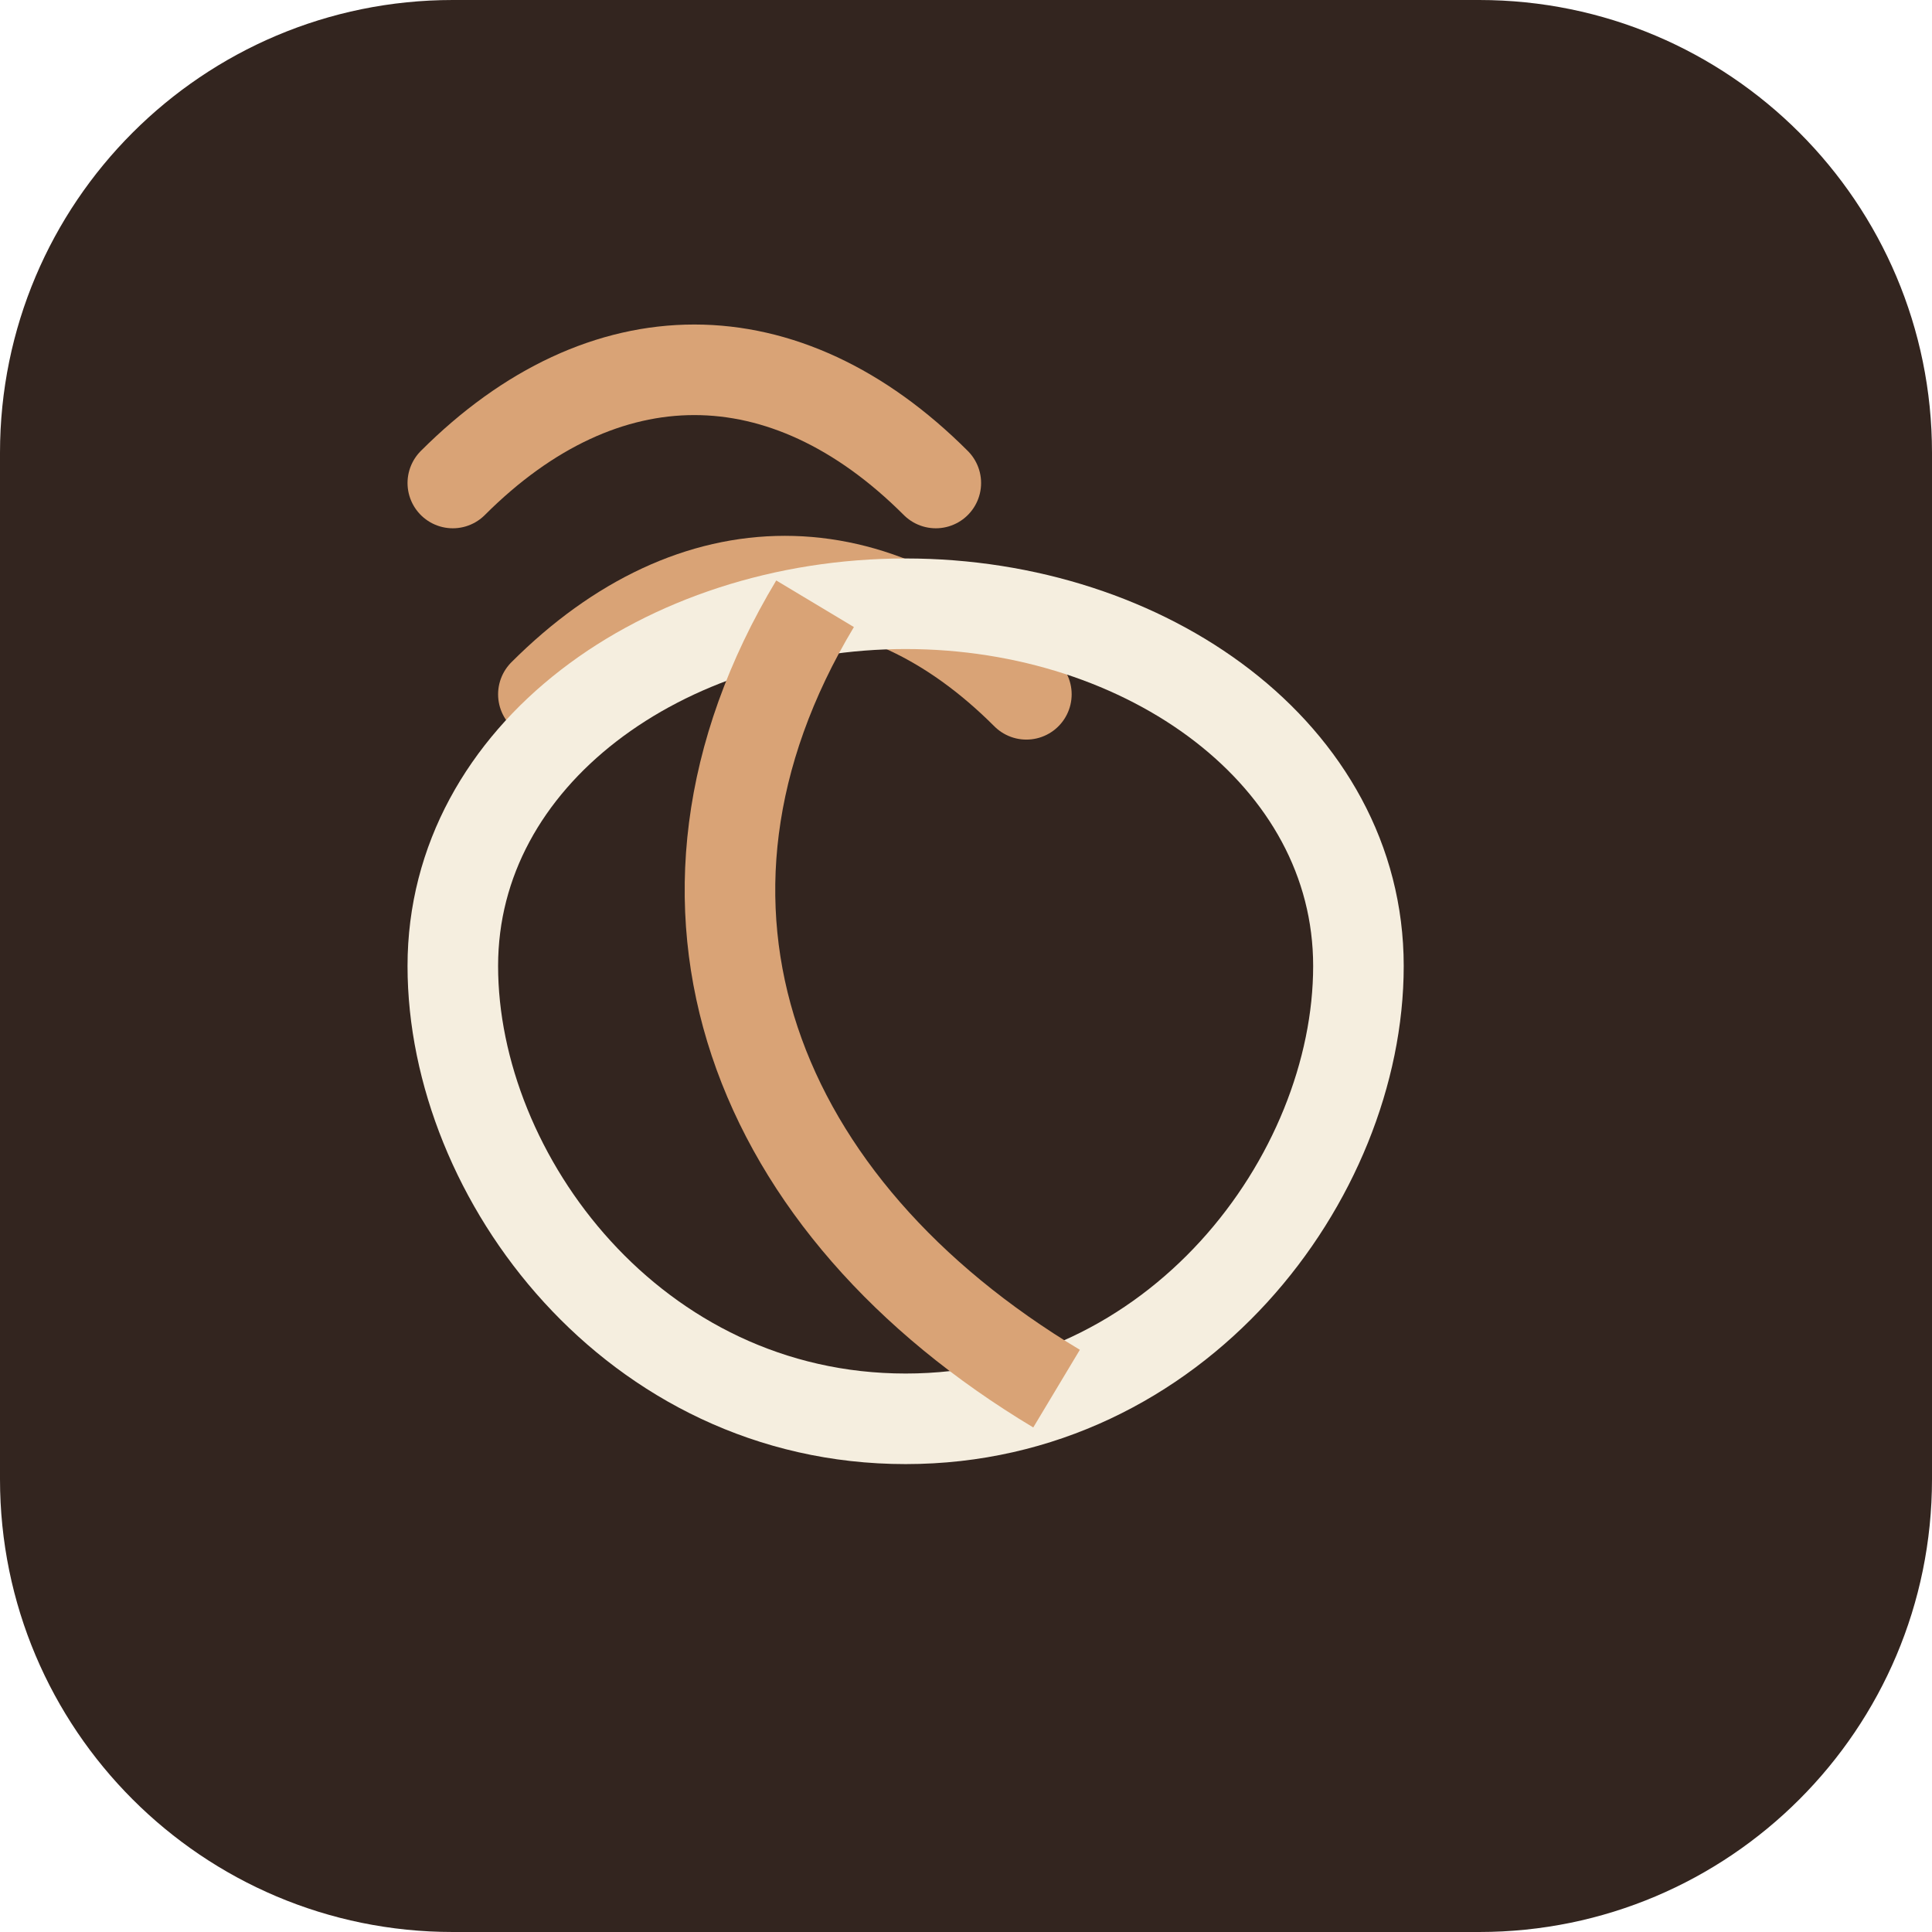
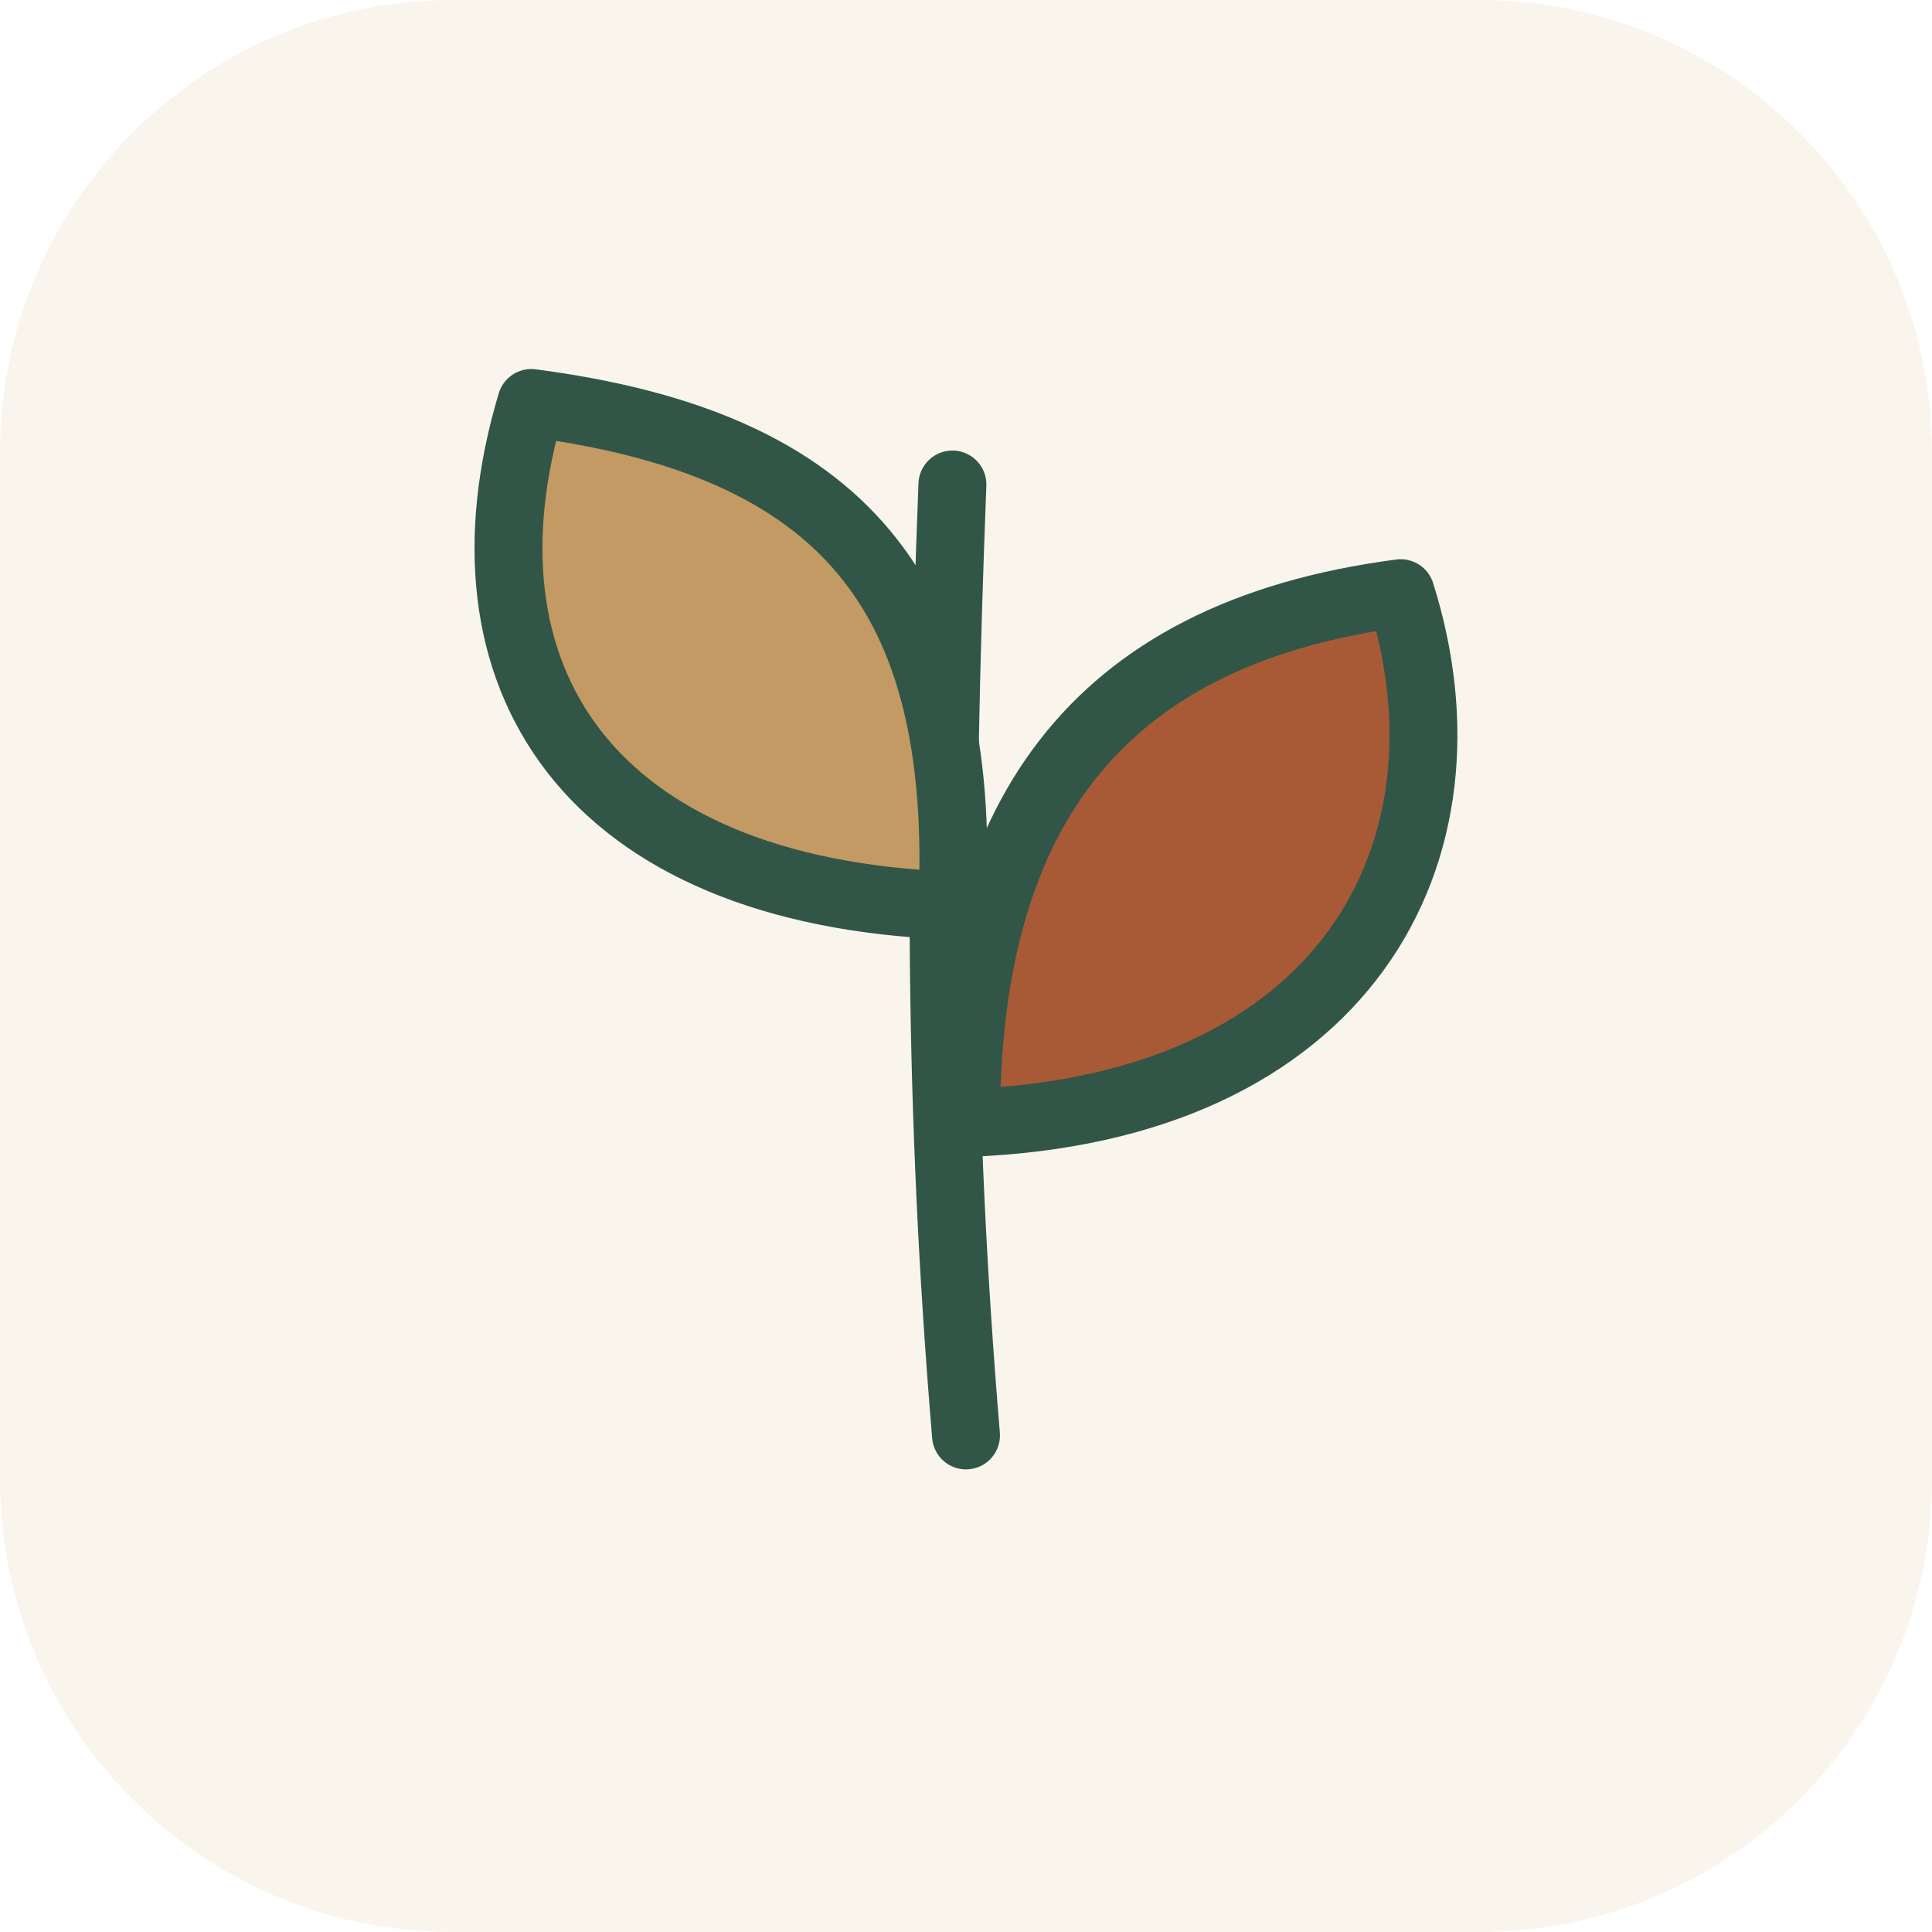
<svg xmlns="http://www.w3.org/2000/svg" viewBox="0 0 64 64">
-   <rect width="64" height="64" rx="15" fill="#33251f" />
-   <path d="M15 16c5-5 11-5 16 0M18 23c5-5 11-5 16 0" fill="none" stroke="#d9a376" stroke-linecap="round" stroke-width="3" />
-   <path d="M15 32c0-7 7-12 15-12s15 5 15 12-6 15-15 15S15 39 15 32Z" fill="none" stroke="#f5eedf" stroke-width="3" />
-   <path d="M27 20c-6 10-2 20 8 26" stroke="#d9a376" stroke-width="3" fill="none" />
+   <rect width="64" height="64" rx="15" fill="#f9f5ed" />
+   <g transform="translate(5 3) scale(.45)" stroke="#315647" stroke-width="5" stroke-linecap="round" stroke-linejoin="round">
+     <path d="M60 99C58 75 58 55 59 29" fill="none" />
+     <path d="M59 60C32 59 22 43 28 23C51 26 60 37 59 60Z" fill="#c39a63" />
+     <path d="M60 76C88 75 98 56 92 37C69 40 60 54 60 76Z" fill="#a85a37" />
+   </g>
</svg>
